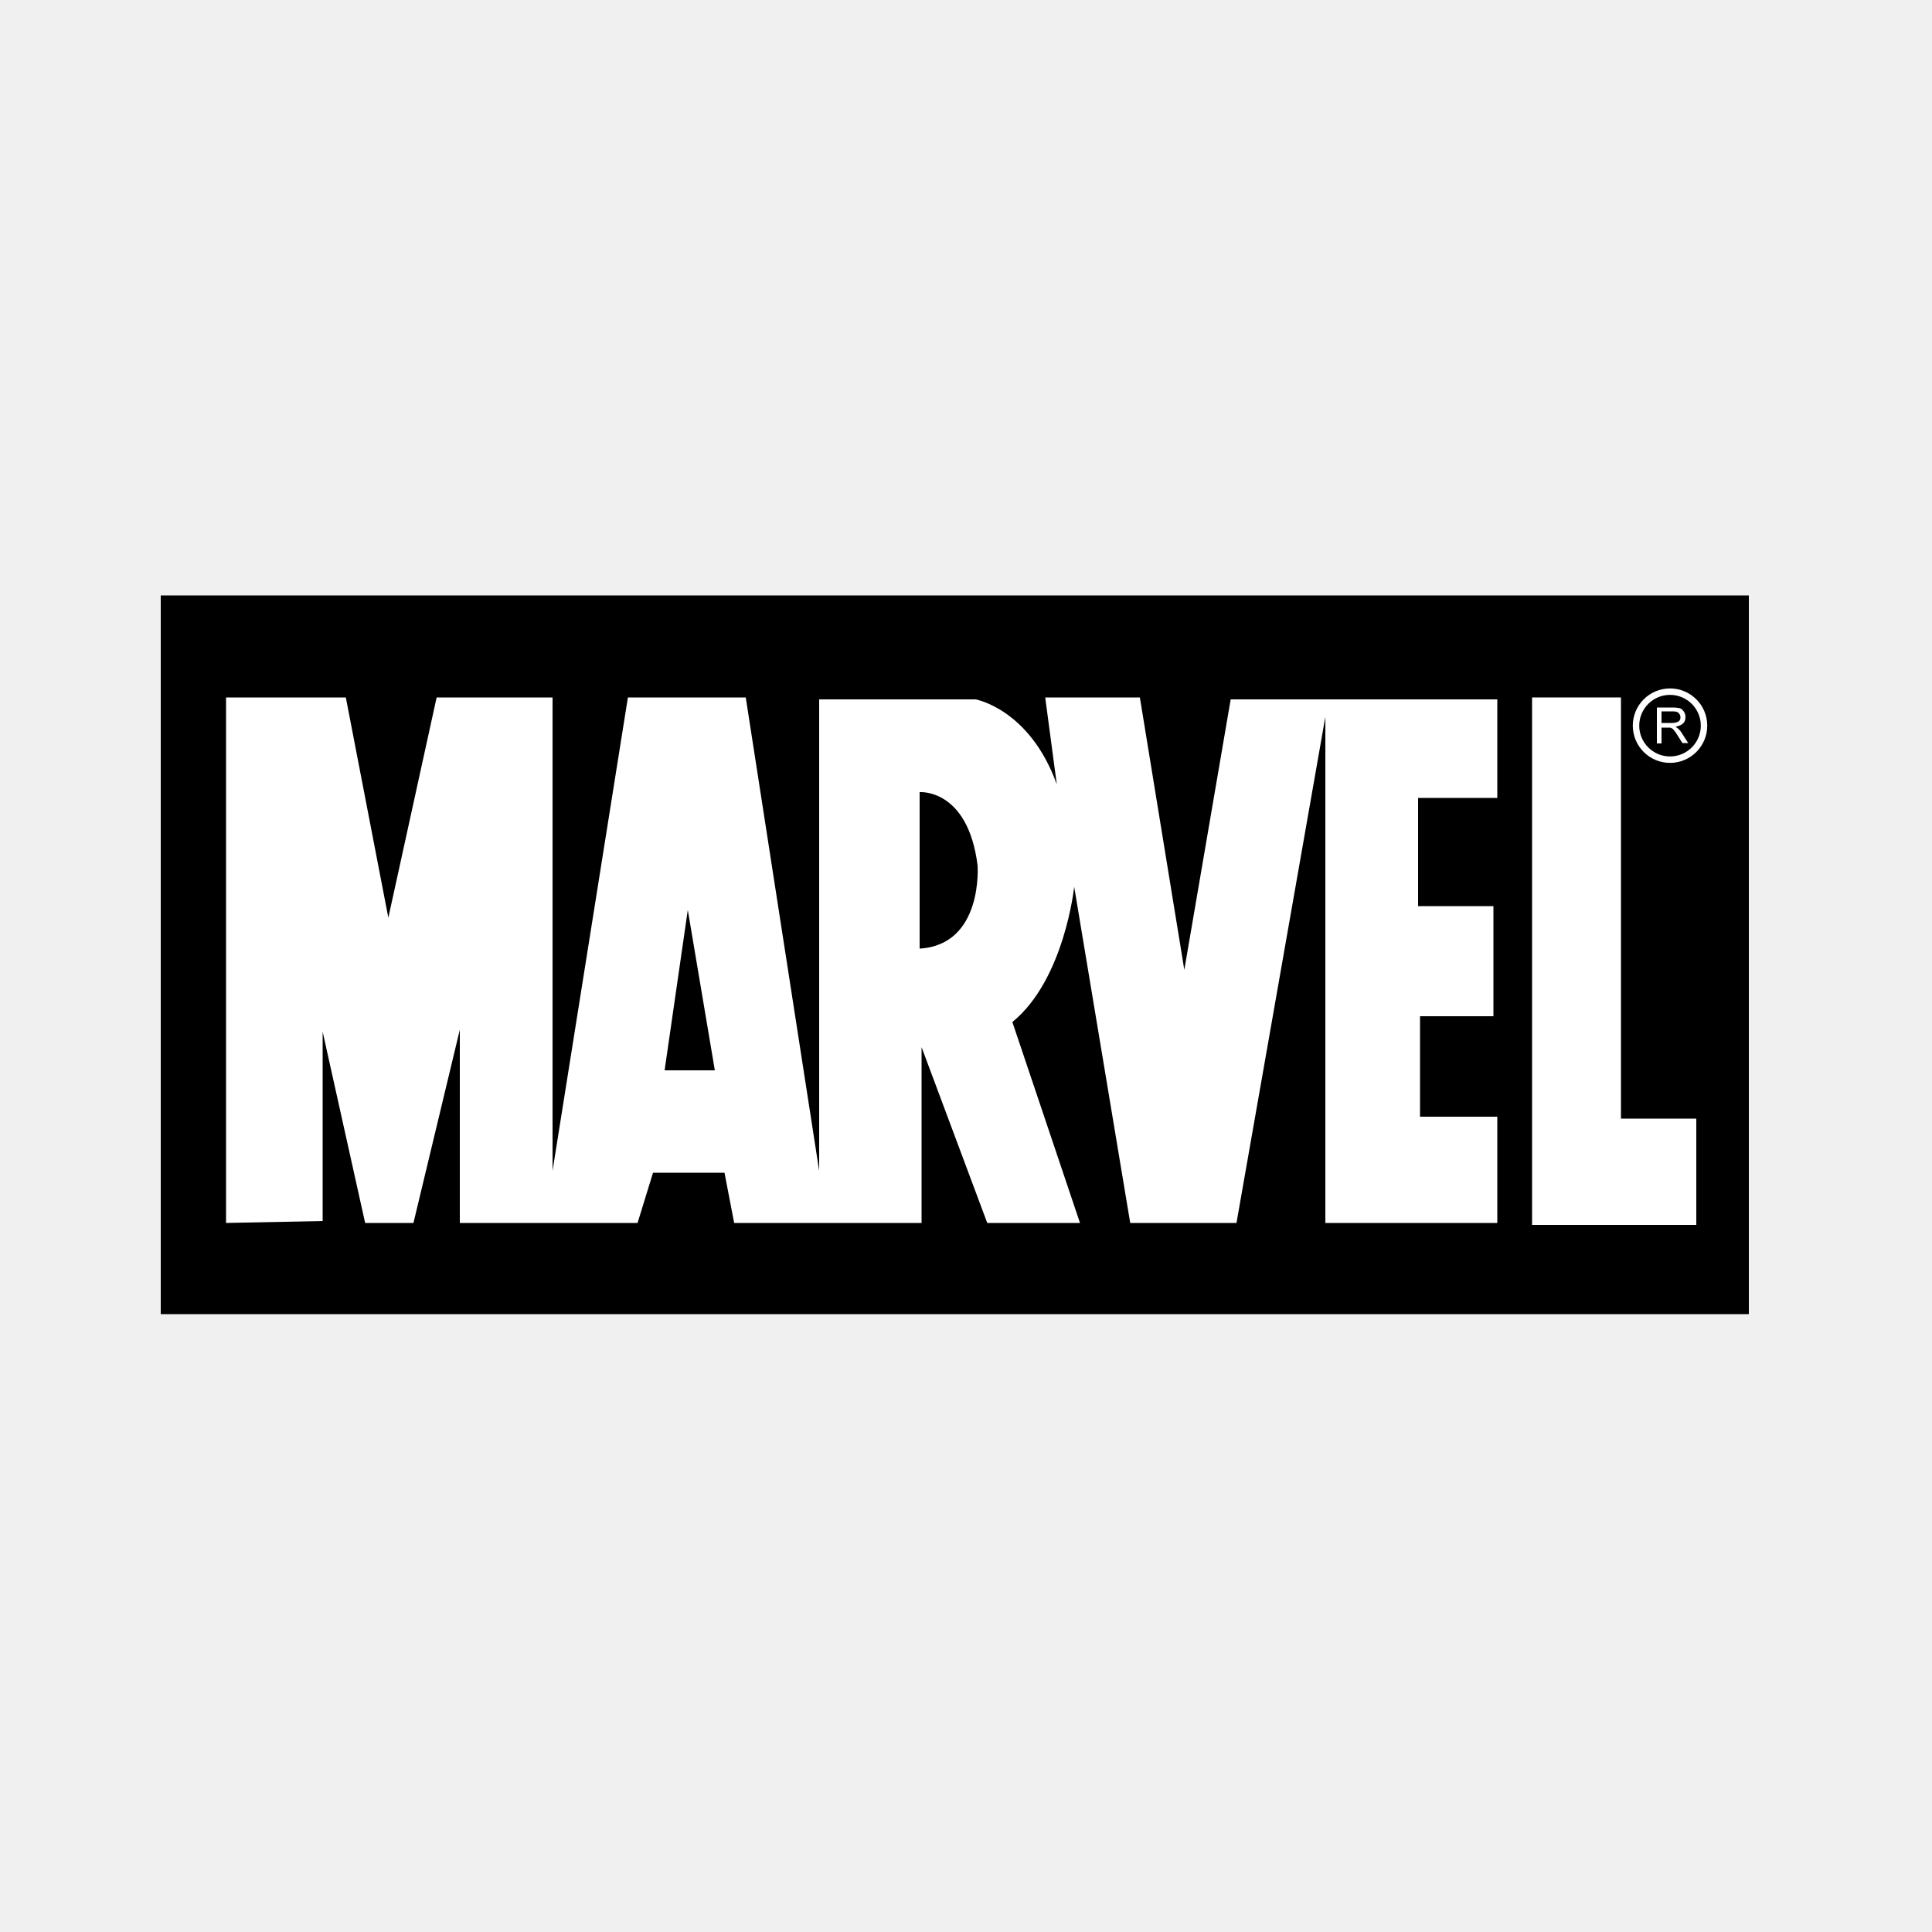
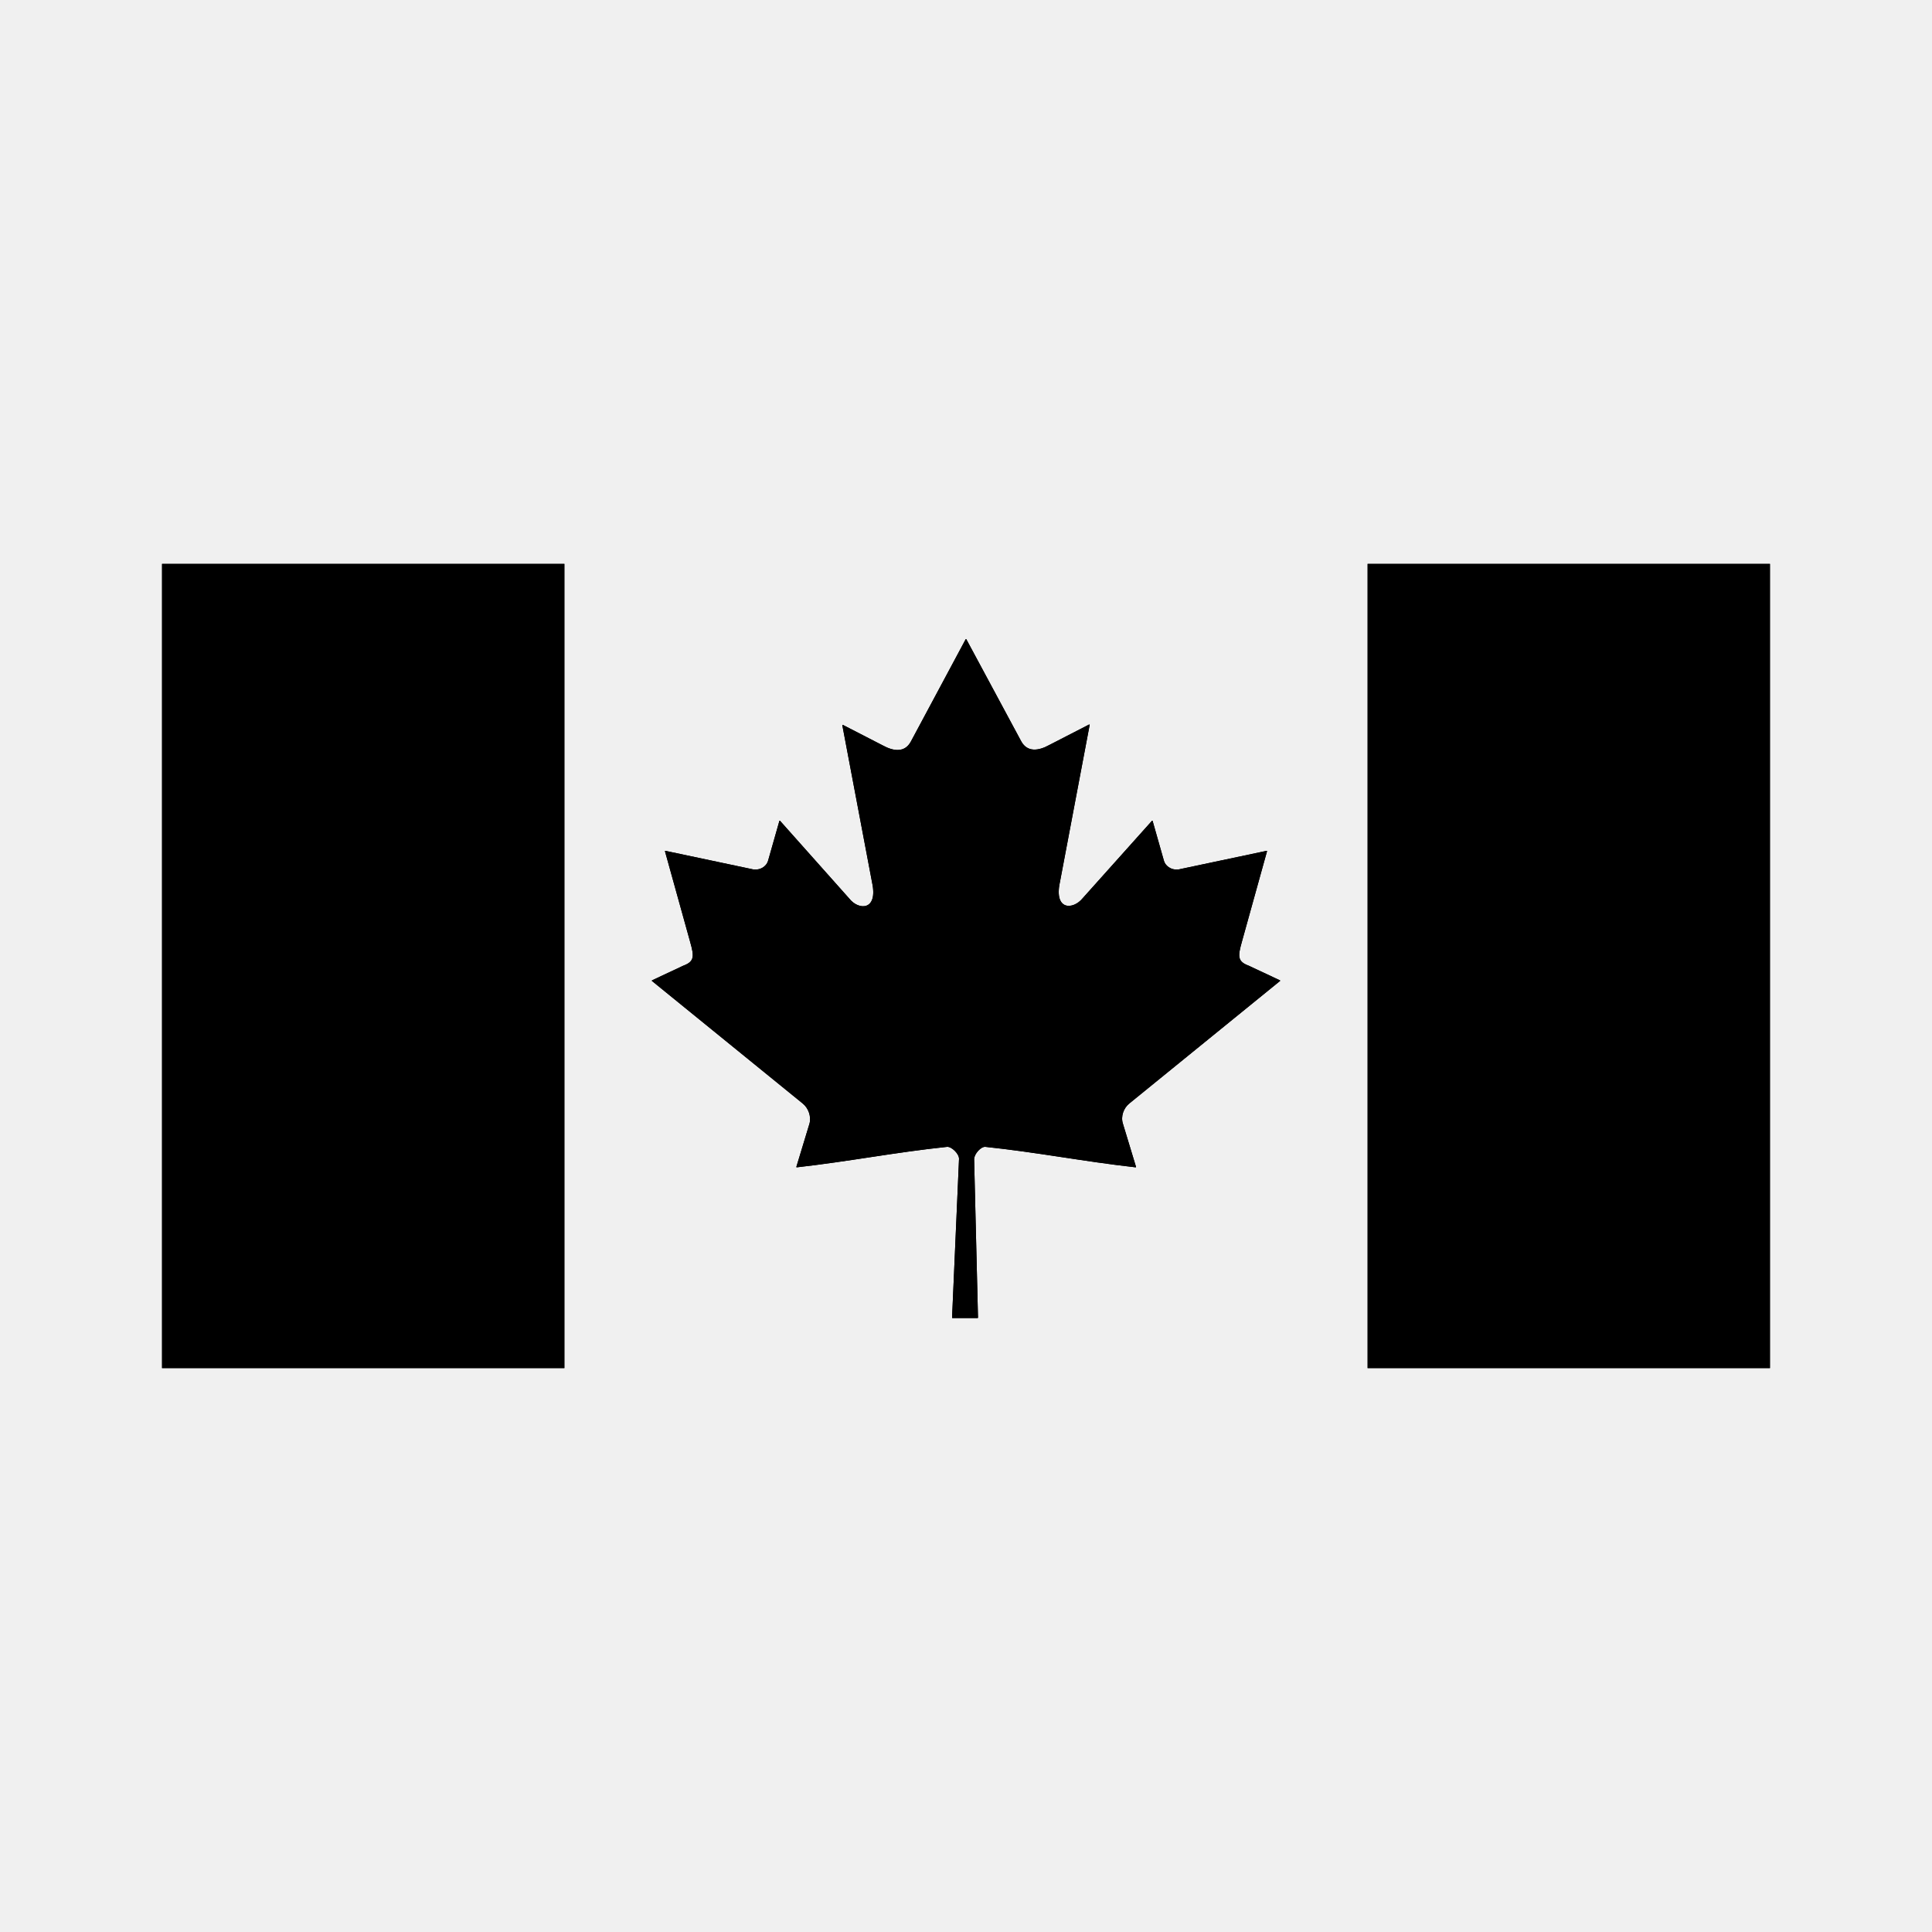
- <svg xmlns="http://www.w3.org/2000/svg" version="1.1" id="Capa_1" x="0px" y="0px" viewBox="0 0 500 500" style="enable-background:new 0 0 500 500;" xml:space="preserve">
+ <svg xmlns="http://www.w3.org/2000/svg" version="1.1" id="Layer_1" x="0px" y="0px" viewBox="392 66.5 500 500" style="enable-background:new 392 66.5 500 500;" xml:space="preserve">
  <style type="text/css">
- 	.st0{fill:#FFFFFF;}
- 	.st1{fill:none;stroke:#FFFFFF;stroke-width:1.667;}
+ 	.st0{stroke:#000000;stroke-width:0.208;stroke-linecap:round;stroke-linejoin:round;}
+ 	.st1{fill:none;stroke:#000000;stroke-width:0.208;stroke-linecap:round;stroke-linejoin:round;}
</style>
-   <rect x="41.6" y="154.1" width="411" height="186" />
-   <polygon class="st0" points="396.5,180.5 419.5,180.5 419.5,289.5 439,289.5 439,317 396.5,317 " />
-   <g>
-     <circle class="st1" cx="432.2" cy="187.8" r="8.8" />
-     <path class="st0" d="M428.8,192.3v-9.2h4.1c0.8,0,1.4,0.1,1.9,0.2c0.4,0.2,0.8,0.5,1,0.9c0.3,0.4,0.4,0.9,0.4,1.4   c0,0.7-0.2,1.2-0.6,1.6c-0.4,0.4-1.1,0.7-2,0.9c0.3,0.2,0.6,0.3,0.7,0.5c0.4,0.3,0.7,0.7,1,1.2l1.6,2.5h-1.5l-1.2-1.9   c-0.4-0.6-0.6-1-0.9-1.3c-0.2-0.3-0.4-0.5-0.6-0.6c-0.2-0.1-0.4-0.2-0.6-0.2c-0.1,0-0.4,0-0.7,0h-1.4v4.1H428.8z M430.1,187.1h2.6   c0.6,0,1-0.1,1.3-0.2c0.3-0.1,0.6-0.3,0.7-0.5c0.2-0.3,0.2-0.5,0.2-0.8c0-0.4-0.2-0.8-0.5-1.1c-0.3-0.3-0.8-0.4-1.5-0.4h-2.9V187.1   z" />
-   </g>
-   <path class="st0" d="M58.5,316.5v-136h31l11,57l12.5-57h30V303l19.5-122.5H193L212,303V181h40.5c0,0,14,2.5,21,22l-3-22.5H295  l11.5,70.5l12-70h69v25.5H367v28h19.5V263h-19v26h20v27.5H343v-131l-23,131h-27.5l-14.5-87c0,0-2.5,24-16,35l17.5,52h-24l-17-45.5  v45.5H190l-2.5-13H169l-4,13h-46v-50l-12,50H94.5l-11-49.5v49L58.5,316.5z M185,277l-7-41.5l-6,41.5H185z M238,245.5  c16.5-1,15-21.5,15-21.5c-2.5-20-15-19-15-19V245.5z" />
+   <rect x="434" y="212.5" class="st0" width="104" height="208" />
+   <rect x="746" y="212.5" class="st0" width="104" height="208" />
+   <path class="st1" d="M684.2,352l39-31.7l-8.1-3.8c-3.6-1.3-2.6-3.3-1.3-8.1l6-21.6l-22.7,4.8c-2.2,0.3-3.7-1.1-4-2.4l-2.9-10.2  L672.3,299c-2.6,3.2-7.7,3.2-6.1-4.2l7.7-40.7l-10.3,5.3c-2.9,1.6-5.8,1.9-7.4-1L642,232l-14.2,26.5c-1.6,2.9-4.5,2.6-7.4,1  l-10.3-5.3l7.7,40.7c1.6,7.4-3.6,7.4-6.1,4.2l-17.9-20.1l-2.9,10.2c-0.3,1.3-1.8,2.7-4,2.4l-22.7-4.8l6,21.6  c1.3,4.8,2.3,6.8-1.3,8.1l-8.1,3.8l39,31.7c1.5,1.2,2.3,3.4,1.8,5.3l-3.4,11.2c13.4-1.5,25.5-3.9,38.9-5.3c1.2-0.1,3.2,1.8,3.2,3.2  l-1.8,41.1h6.5l-1-41c0-1.4,1.8-3.4,3-3.3c13.4,1.4,25.5,3.8,38.9,5.3l-3.4-11.2C681.9,355.4,682.7,353.2,684.2,352z" />
+   <path class="st0" d="M684.2,352l39-31.7l-8.1-3.8c-3.6-1.3-2.6-3.3-1.3-8.1l6-21.6l-22.7,4.8c-2.2,0.3-3.7-1.1-4-2.4l-2.9-10.2  L672.3,299c-2.6,3.2-7.7,3.2-6.1-4.2l7.7-40.7l-10.3,5.3c-2.9,1.6-5.8,1.9-7.4-1L642,232l-14.2,26.5c-1.6,2.9-4.5,2.6-7.4,1  l-10.3-5.3l7.7,40.7c1.6,7.4-3.6,7.4-6.1,4.2l-17.9-20.1l-2.9,10.2c-0.3,1.3-1.8,2.7-4,2.4l-22.7-4.8l6,21.6  c1.3,4.8,2.3,6.8-1.3,8.1l-8.1,3.8l39,31.7c1.5,1.2,2.3,3.4,1.8,5.3l-3.4,11.2c13.4-1.5,25.5-3.9,38.9-5.3c1.2-0.1,3.2,1.8,3.2,3.2  l-1.8,41.1h6.5l-1-41c0-1.4,1.8-3.4,3-3.3c13.4,1.4,25.5,3.8,38.9,5.3l-3.4-11.2C681.9,355.4,682.7,353.2,684.2,352z" />
</svg>
